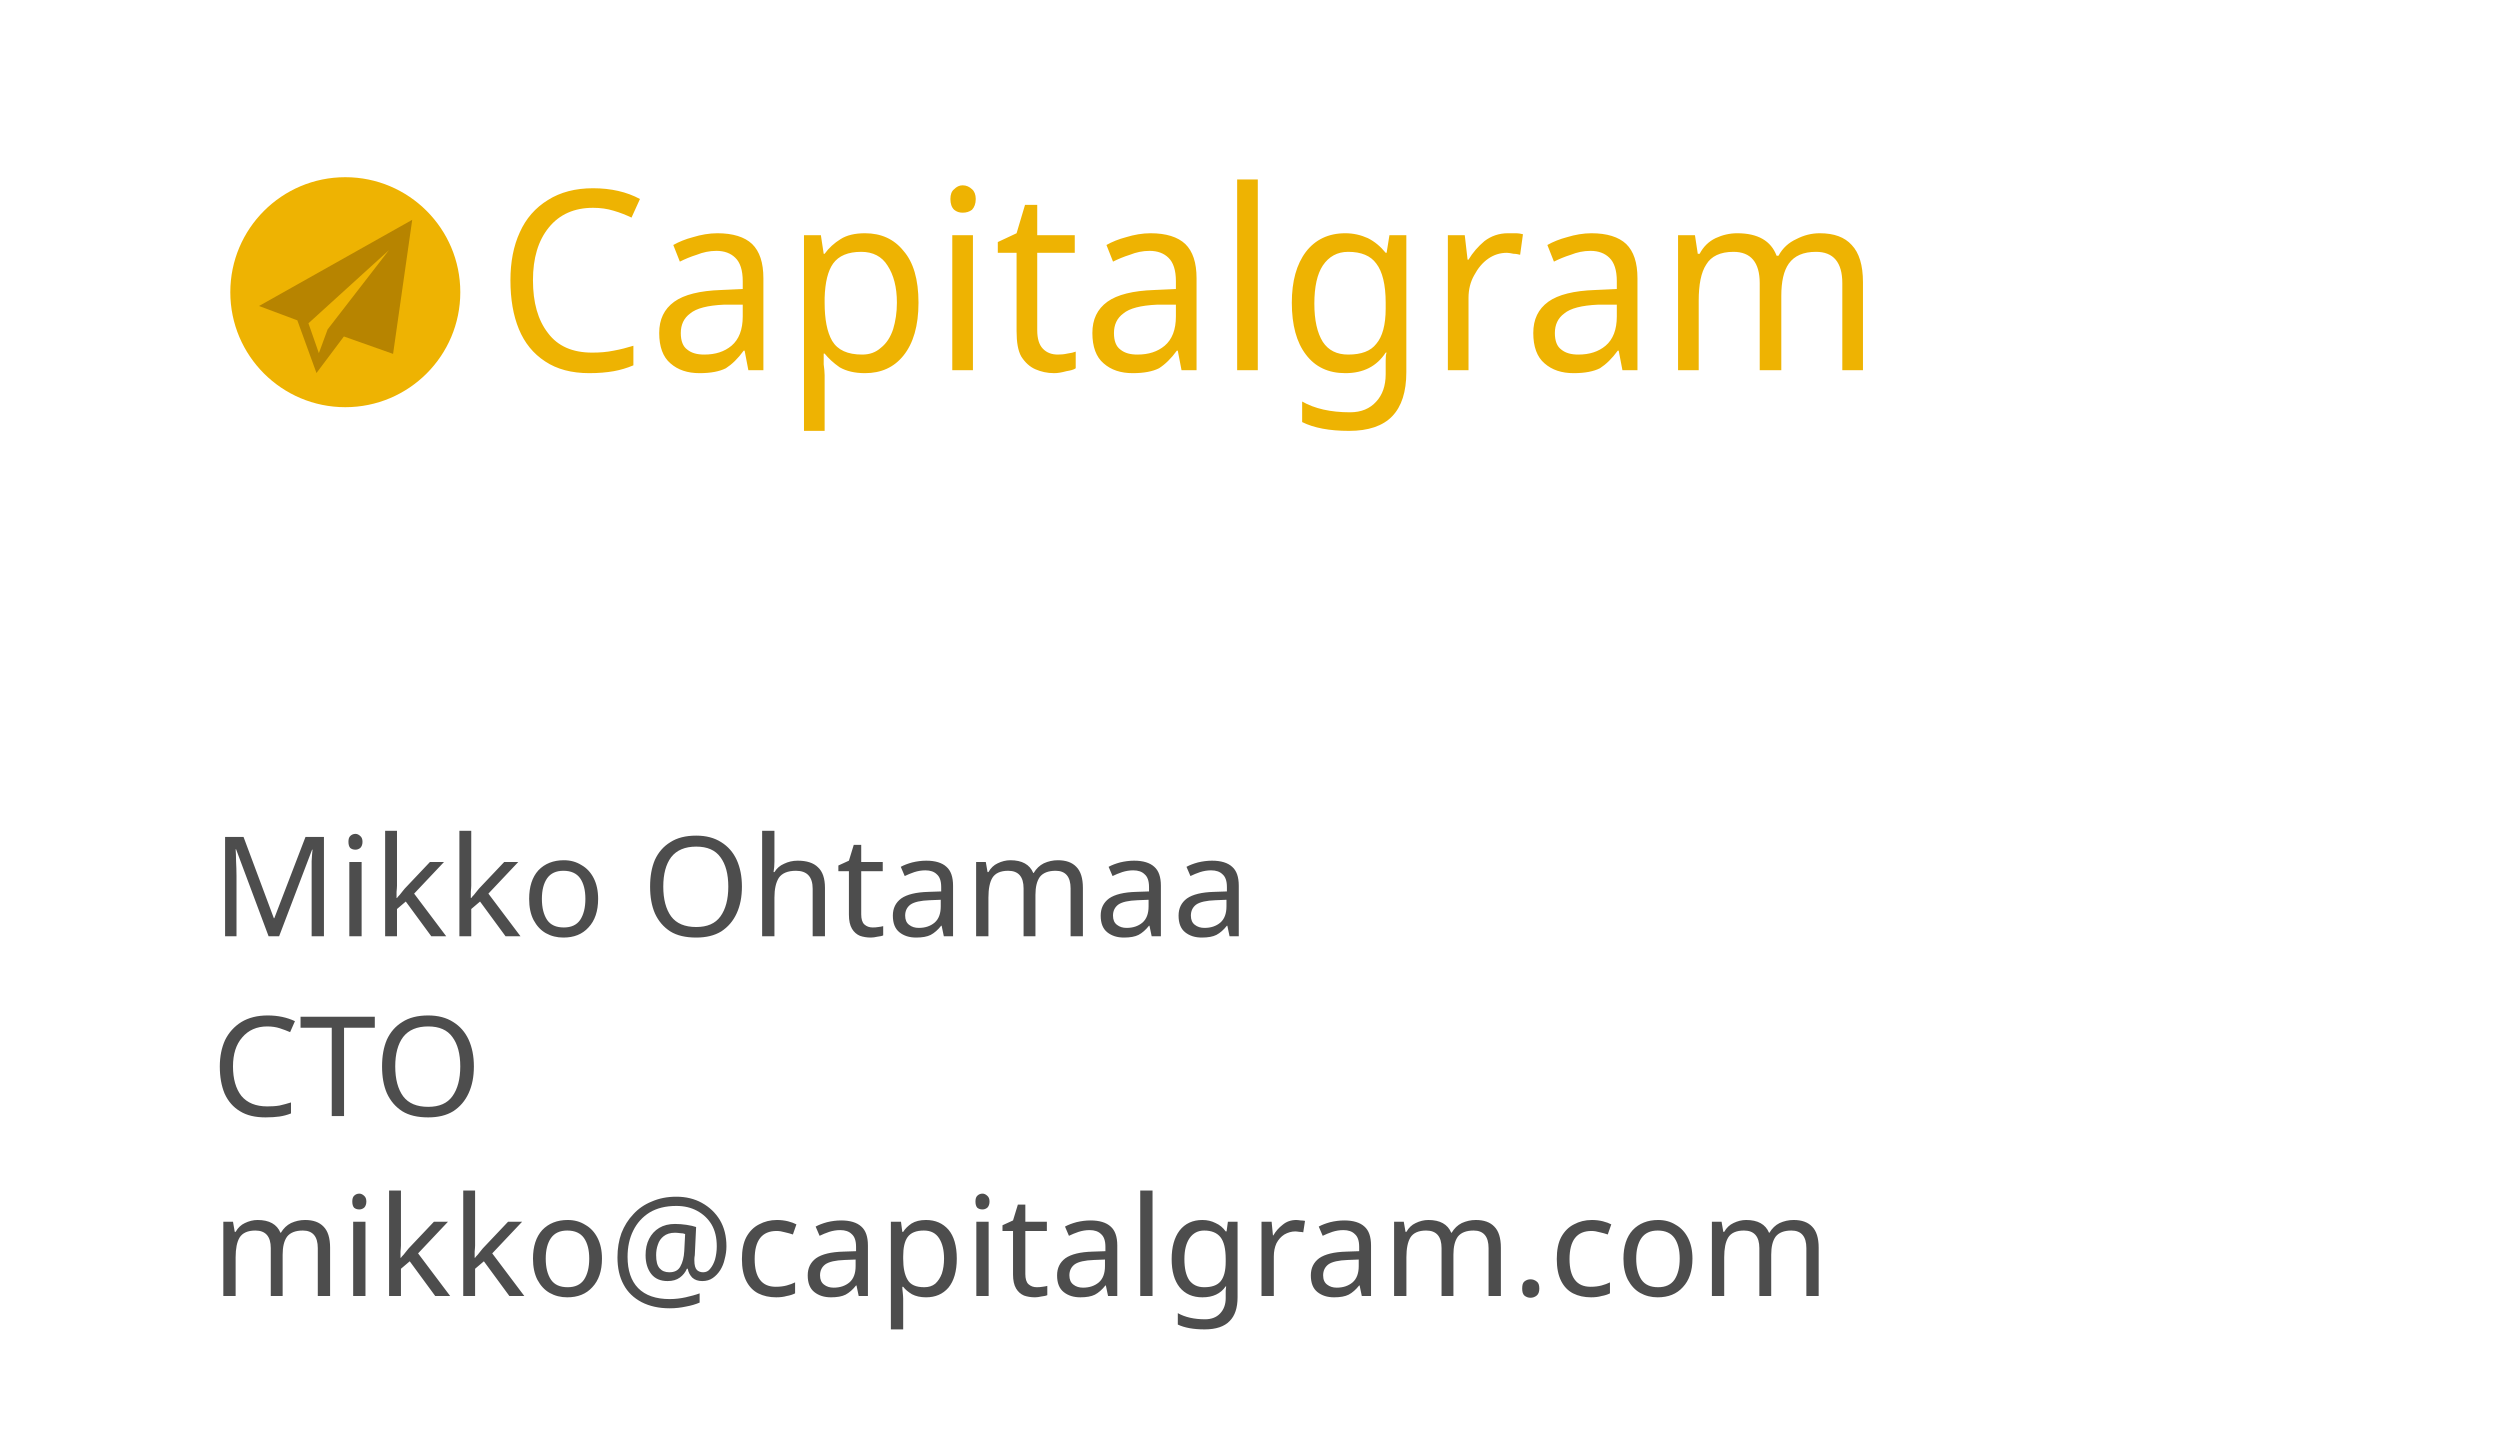
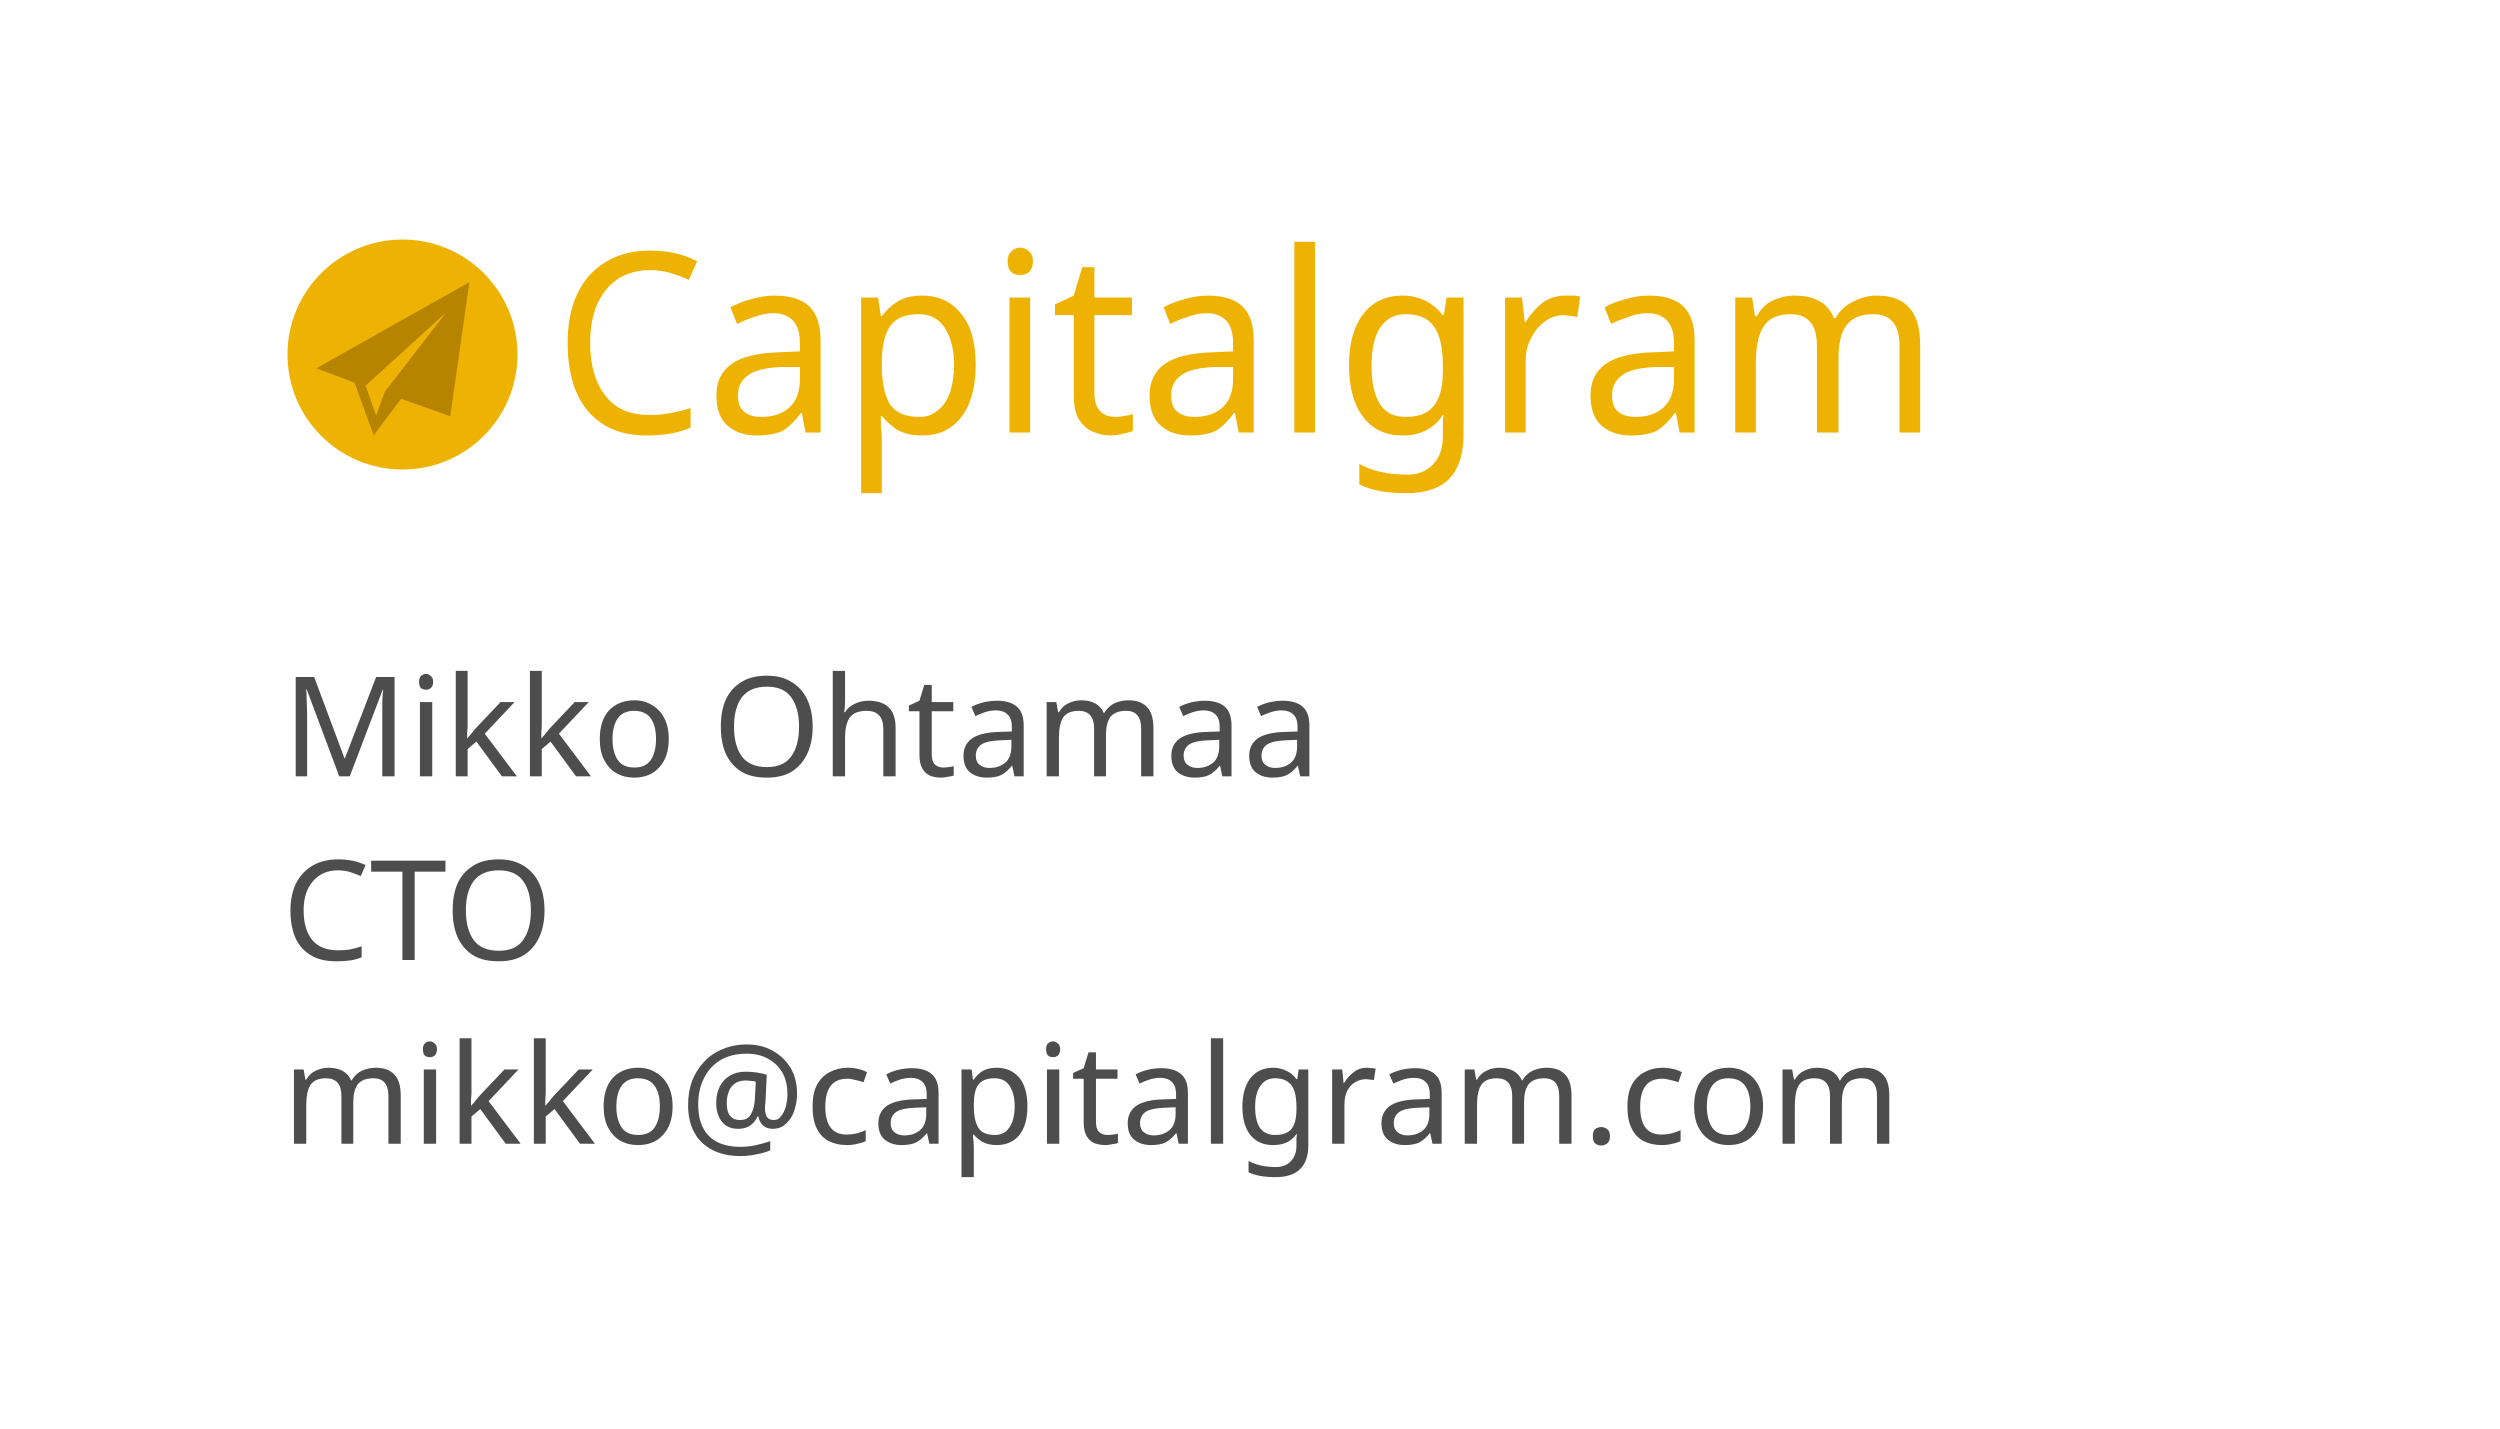
<svg xmlns="http://www.w3.org/2000/svg" id="svg850" version="1.1" viewBox="0 0 88.9 50.8" height="2in" width="3.5in">
  <defs id="defs844" />
  <g id="layer1">
-     <g transform="matrix(2.180932,0,0,2.180932,-76.38029,-78.85977)" id="g1459">
+     <g transform="matrix(2.180932,0,0,2.180932,-74.34664,-76.6432)" id="g1459">
      <circle style="fill:#eeb302;fill-opacity:1;stroke-width:0.304" r="1.875" cy="40.923" cx="40.652" id="path68" />
      <path style="fill:#b78400;fill-opacity:1;stroke-width:0.156" id="path58" d="m 39.245,41.148 0.625,0.234 0.312,0.859 0.447,-0.596 0.802,0.284 0.312,-2.186 z m 1.119,0.381 -0.143,0.388 -0.17,-0.487 1.312,-1.192 z" />
      <text transform="scale(0.9794497,1.020981)" id="text4858" y="41.33" x="44.004" style="font-style:normal;font-weight:normal;font-size:12.054px;line-height:1.25;font-family:sans-serif;letter-spacing:0px;word-spacing:0px;fill:#000000;fill-opacity:1;stroke:none;stroke-width:0.301" xml:space="preserve">
        <tspan style="font-style:normal;font-variant:normal;font-weight:normal;font-stretch:normal;font-size:4.018px;font-family:Cinzel;-inkscape-font-specification:'Cinzel, Normal';font-variant-ligatures:normal;font-variant-caps:normal;font-variant-numeric:normal;font-feature-settings:normal;text-align:start;writing-mode:lr-tb;text-anchor:start;fill:#eeb302;fill-opacity:1;stroke-width:0.301" y="41.33" x="44.004" id="tspan4856">Capitalgram</tspan>
      </text>
    </g>
-     <text id="text1463" y="33.292" x="7.518" style="font-style:normal;font-weight:normal;font-size:4.939px;line-height:1.25;font-family:sans-serif;fill:#000000;fill-opacity:1;stroke:none;stroke-width:0.162" xml:space="preserve">
-       <tspan style="font-style:normal;font-variant:normal;font-weight:normal;font-stretch:normal;font-family:'Exo 2';-inkscape-font-specification:'Exo 2, ';fill:#4d4d4d;stroke-width:0.162" y="33.292" x="7.518" id="tspan1461">Mikko Ohtamaa</tspan>
-       <tspan id="tspan1467" style="font-style:normal;font-variant:normal;font-weight:normal;font-stretch:normal;font-family:'Exo 2';-inkscape-font-specification:'Exo 2, ';fill:#4d4d4d;stroke-width:0.162" y="39.688" x="7.518">CTO</tspan>
-       <tspan id="tspan1469" style="font-style:normal;font-variant:normal;font-weight:normal;font-stretch:normal;font-family:'Exo 2';-inkscape-font-specification:'Exo 2, ';fill:#4d4d4d;stroke-width:0.162" y="46.085" x="7.518">mikko@capitalgram.com</tspan>
+     <text id="text1463" y="27.603" x="10.032" style="font-style:normal;font-weight:normal;font-size:4.939px;line-height:1.25;font-family:sans-serif;fill:#000000;fill-opacity:1;stroke:none;stroke-width:0.162" xml:space="preserve">
+       <tspan style="font-style:normal;font-variant:normal;font-weight:normal;font-stretch:normal;font-family:'Exo 2';-inkscape-font-specification:'Exo 2, ';fill:#4d4d4d;stroke-width:0.162" y="27.603" x="10.032" id="tspan1461">Mikko Ohtamaa</tspan>
+       <tspan id="tspan1467" style="font-style:normal;font-variant:normal;font-weight:normal;font-stretch:normal;font-family:'Exo 2';-inkscape-font-specification:'Exo 2, ';fill:#4d4d4d;stroke-width:0.162" y="34.136" x="10.032">CTO</tspan>
+       <tspan id="tspan1469" style="font-style:normal;font-variant:normal;font-weight:normal;font-stretch:normal;font-family:'Exo 2';-inkscape-font-specification:'Exo 2, ';fill:#4d4d4d;stroke-width:0.162" y="40.669" x="10.032">mikko@capitalgram.com</tspan>
    </text>
  </g>
</svg>
